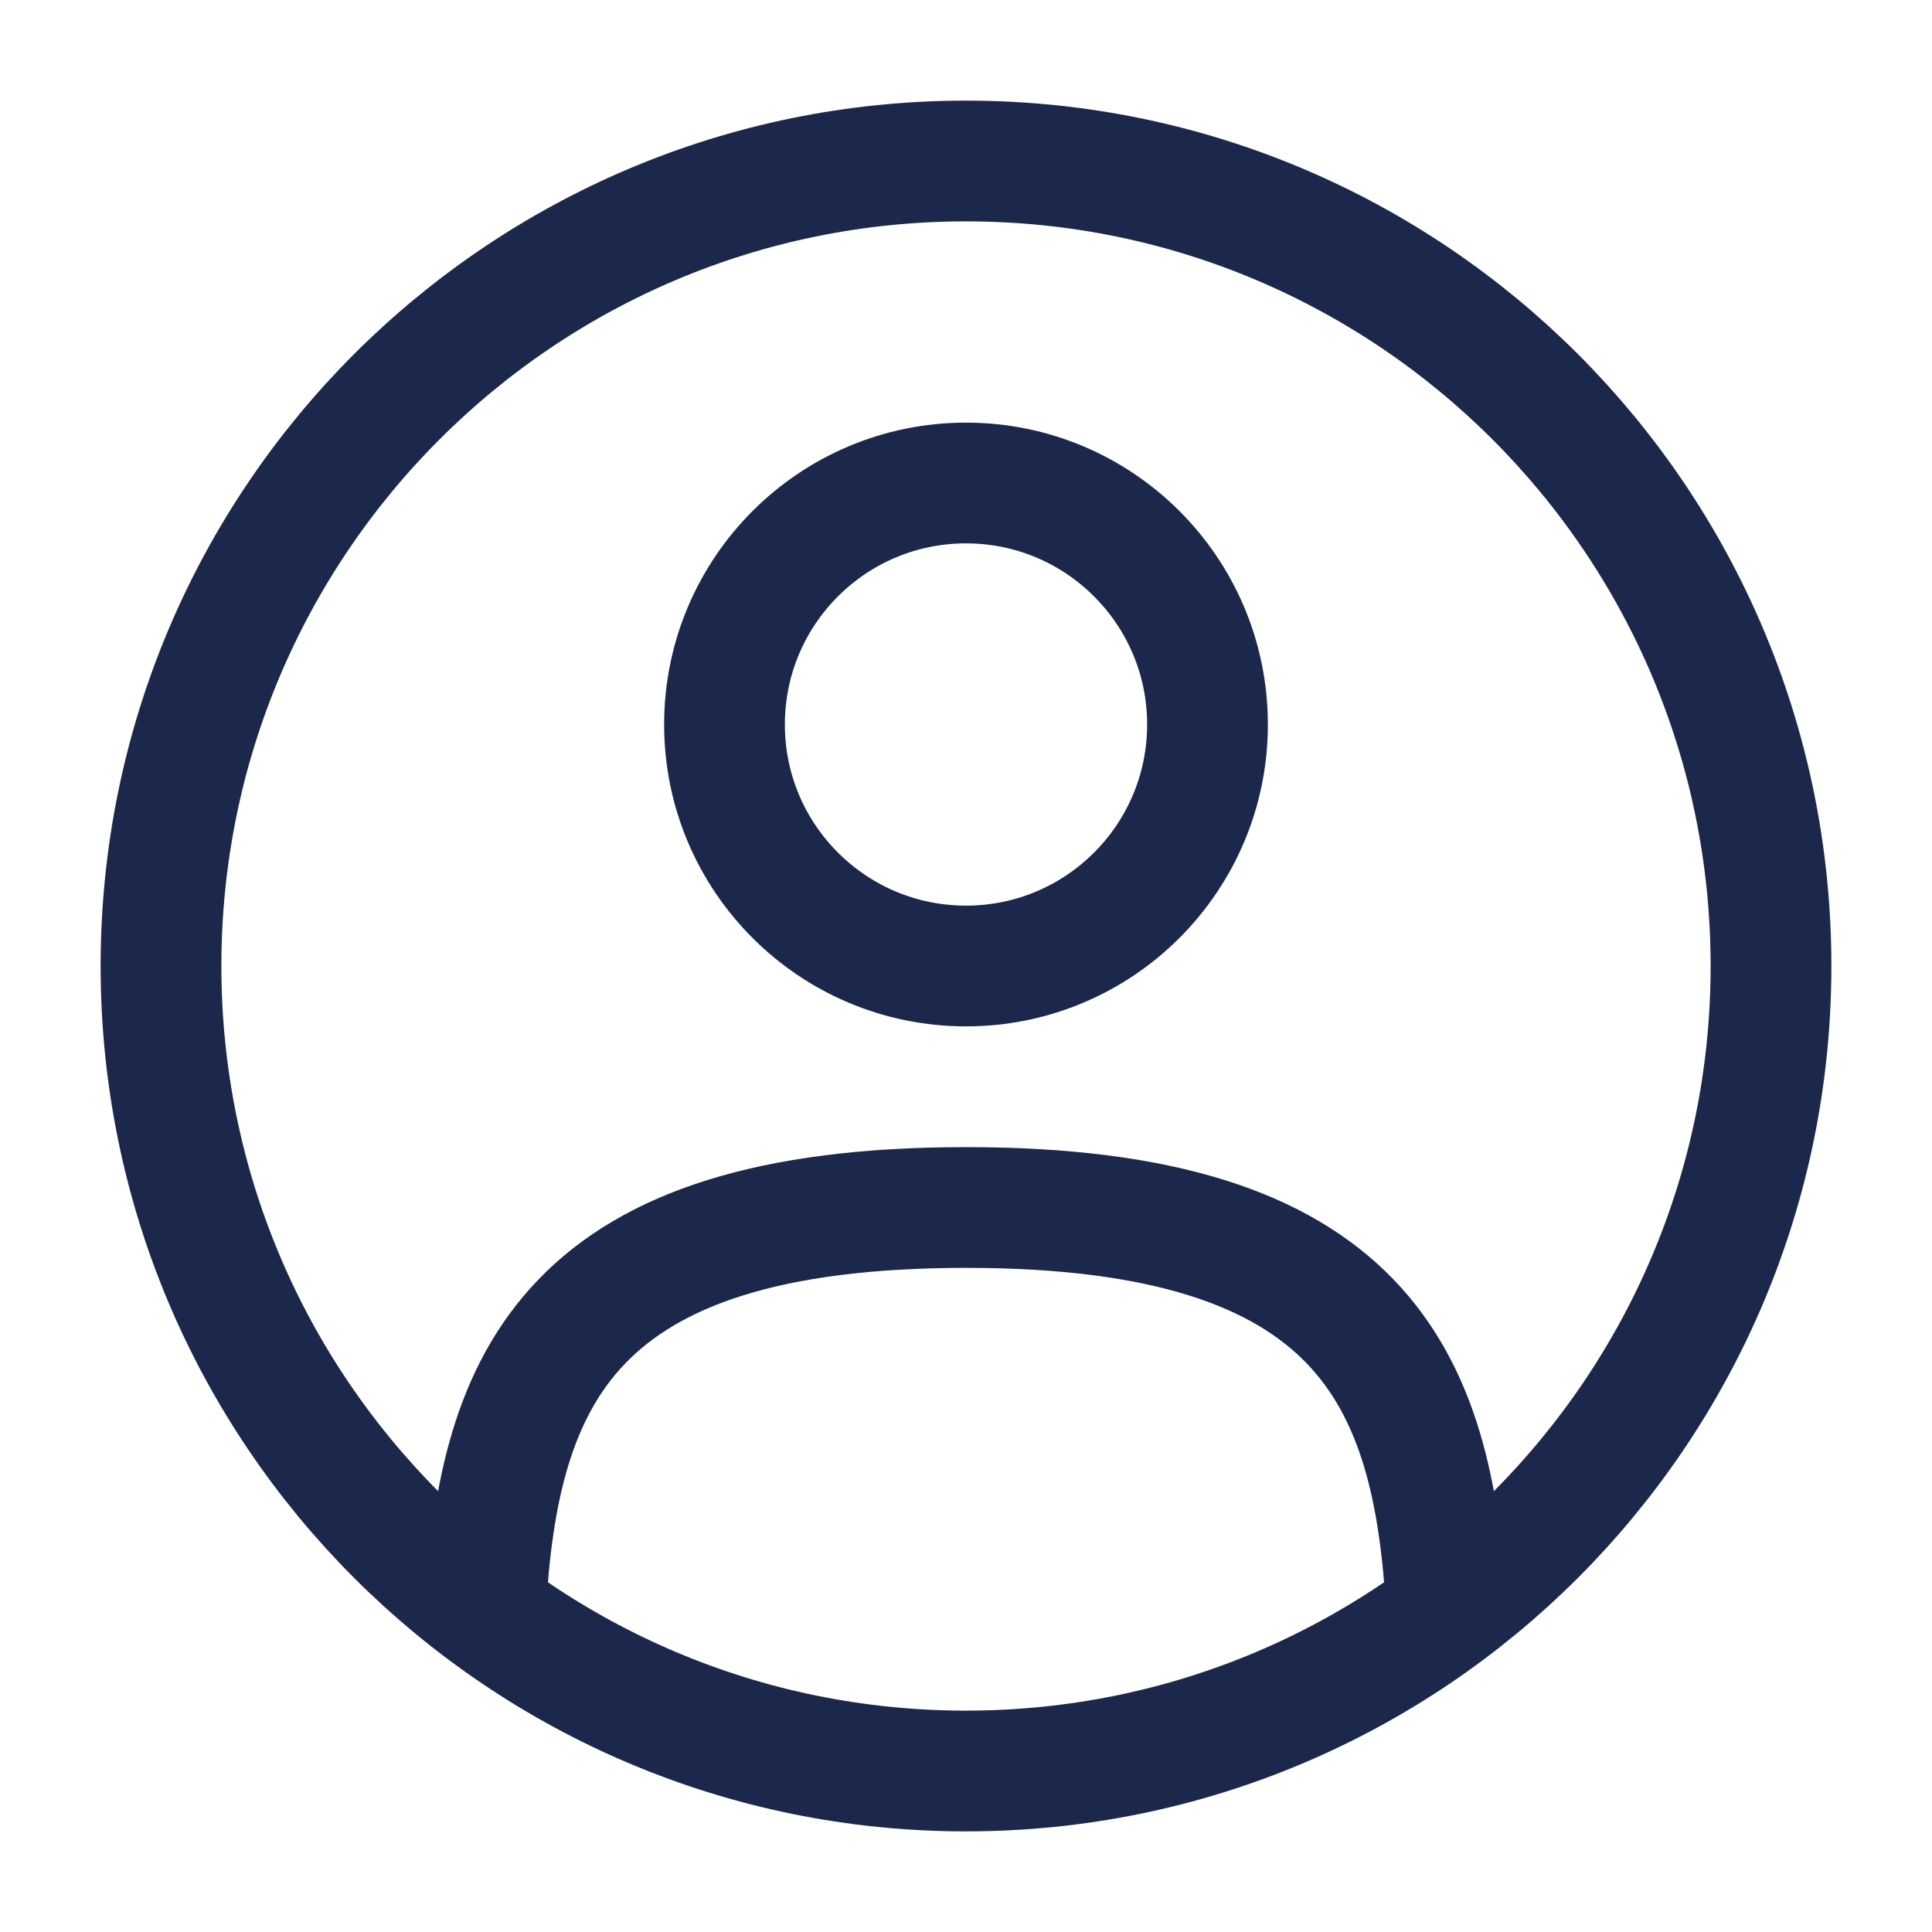
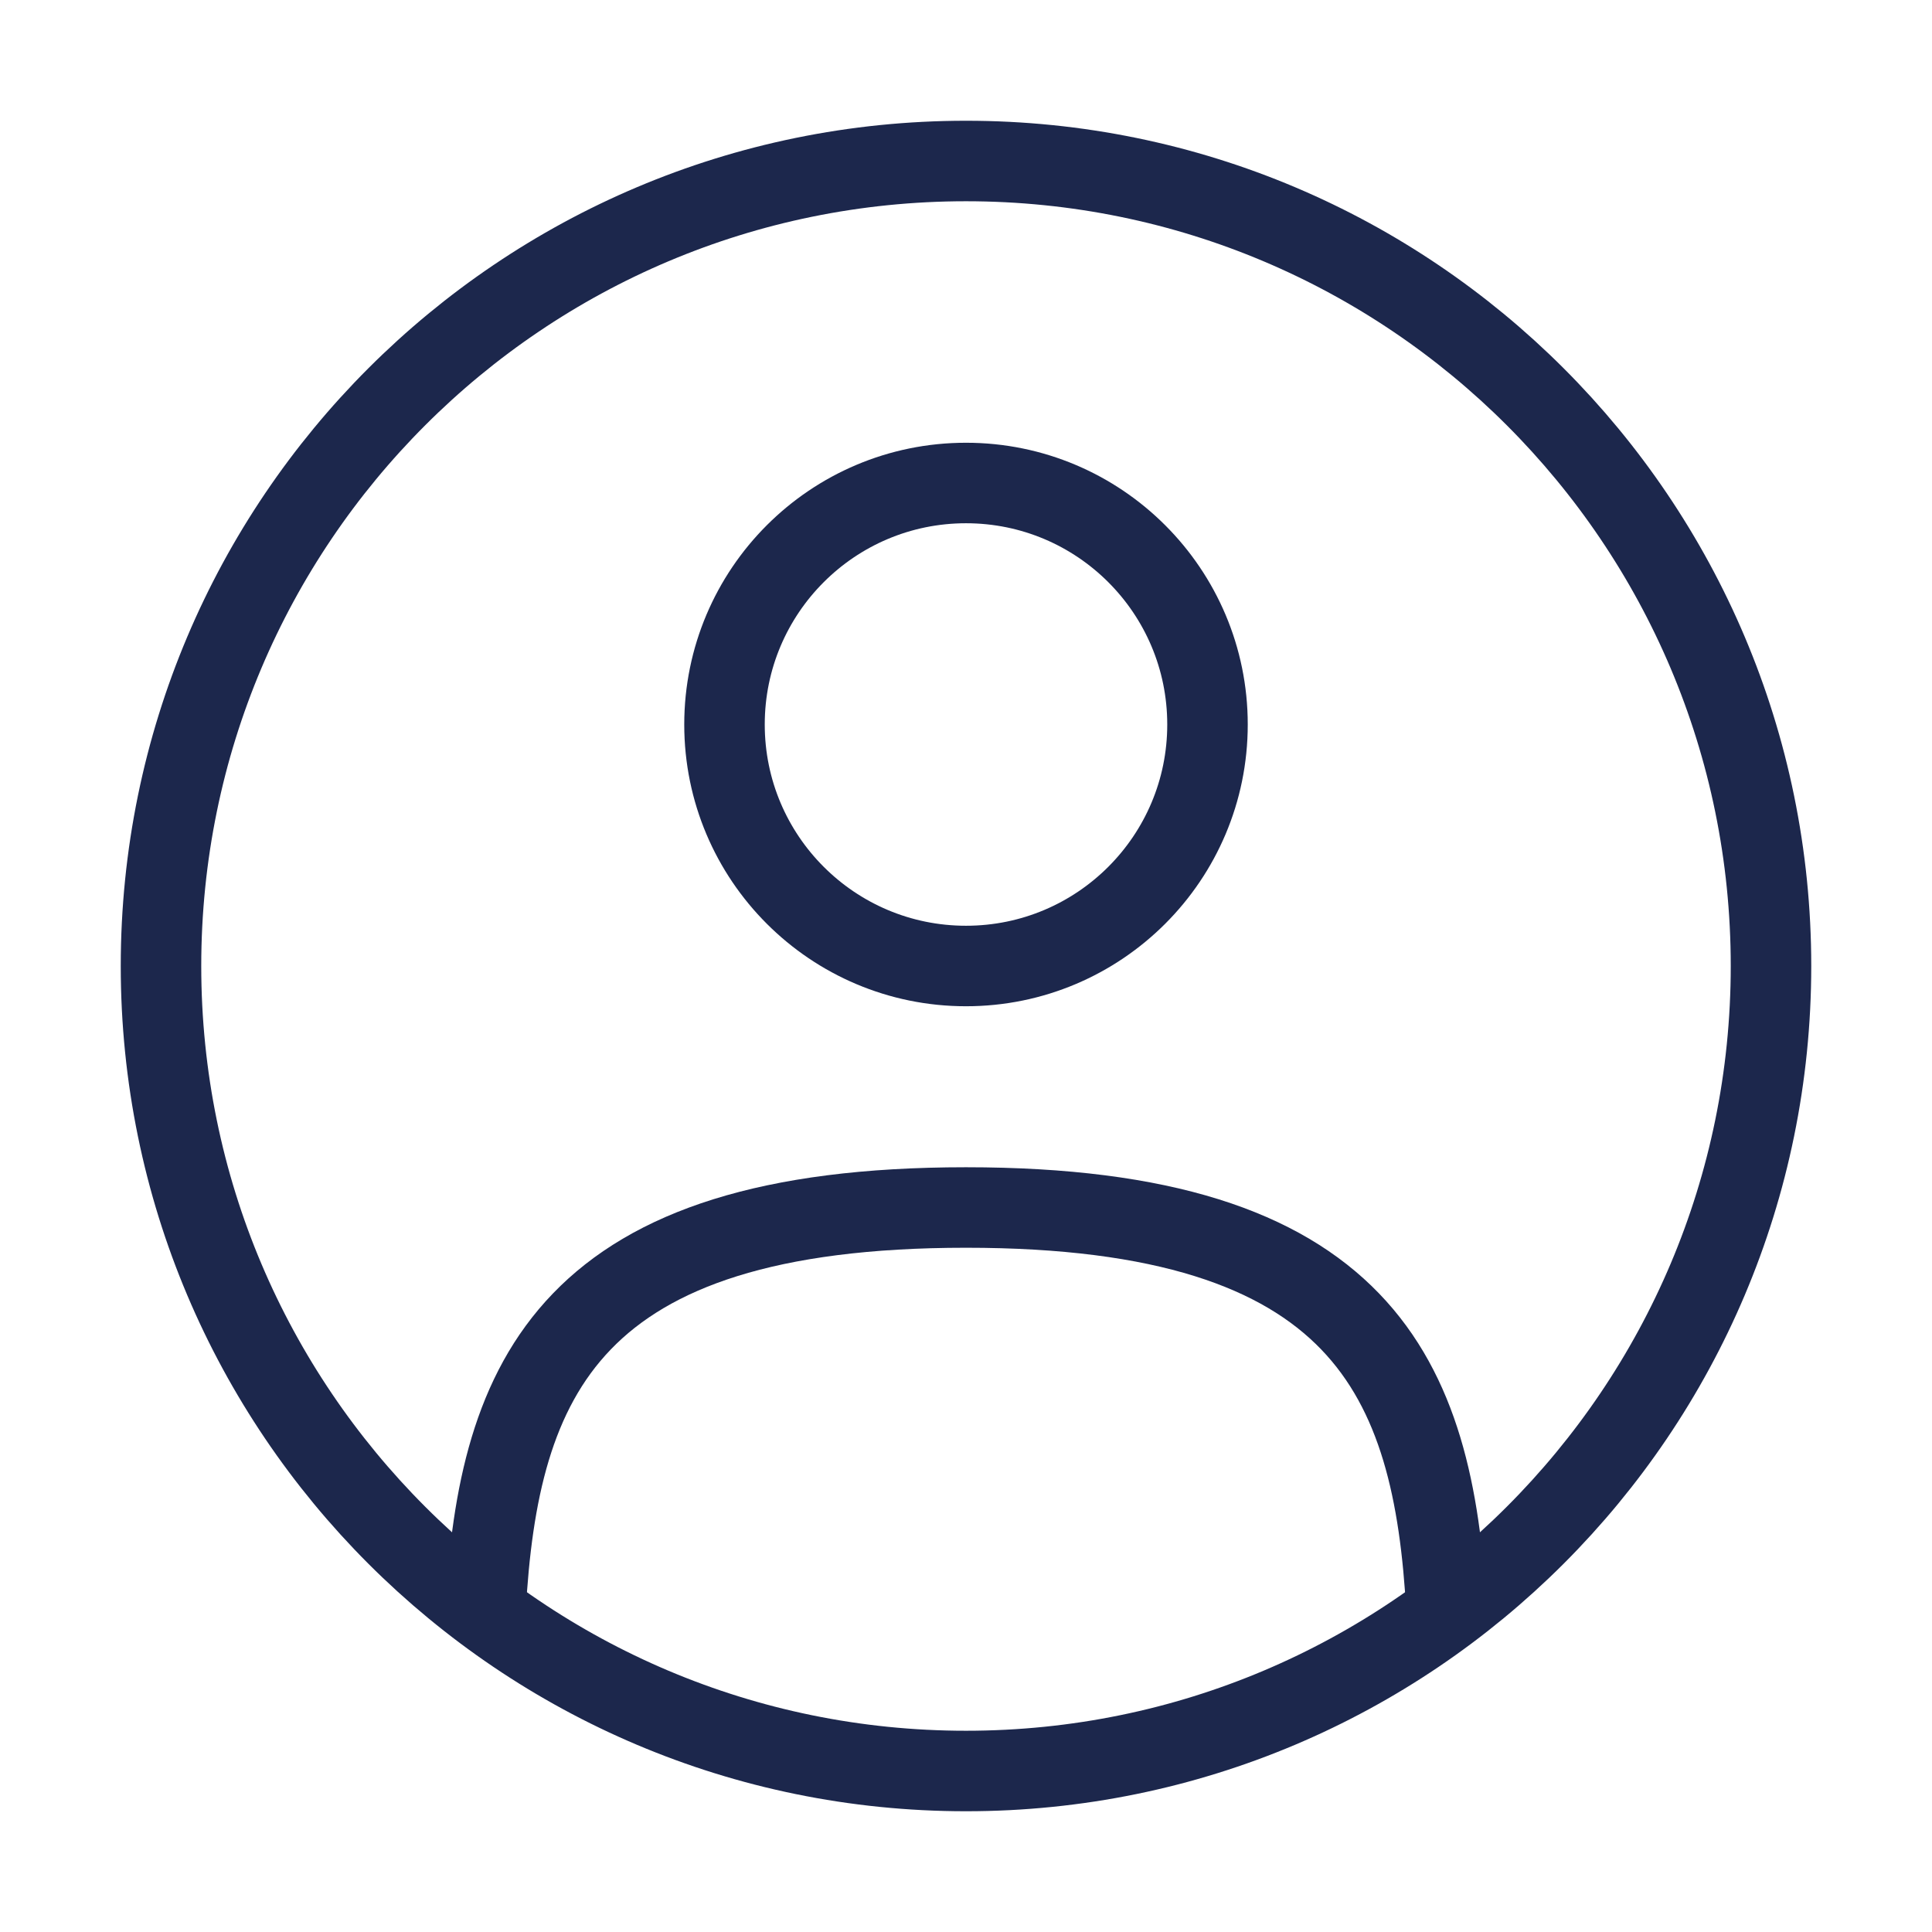
<svg xmlns="http://www.w3.org/2000/svg" width="800px" height="800px" viewBox="0 0 24 24" fill="none">
-   <circle cx="12" cy="9" r="3" stroke="#1C274C" stroke-width="1.5" />
-   <circle cx="12" cy="12" r="10" stroke="#1C274C" stroke-width="1.5" />
-   <path d="M17.969 20C17.81 17.108 16.925 15 12 15C7.075 15 6.19 17.108 6.031 20" stroke="#1C274C" stroke-width="1.5" stroke-linecap="round" />
+   <circle cx="12" cy="9" r="3" stroke="#1C274C" strokeWidth="1.5" />
+   <circle cx="12" cy="12" r="10" stroke="#1C274C" strokeWidth="1.5" />
+   <path d="M17.969 20C17.81 17.108 16.925 15 12 15C7.075 15 6.19 17.108 6.031 20" stroke="#1C274C" strokeWidth="1.5" strokeLinecap="round" />
</svg>
